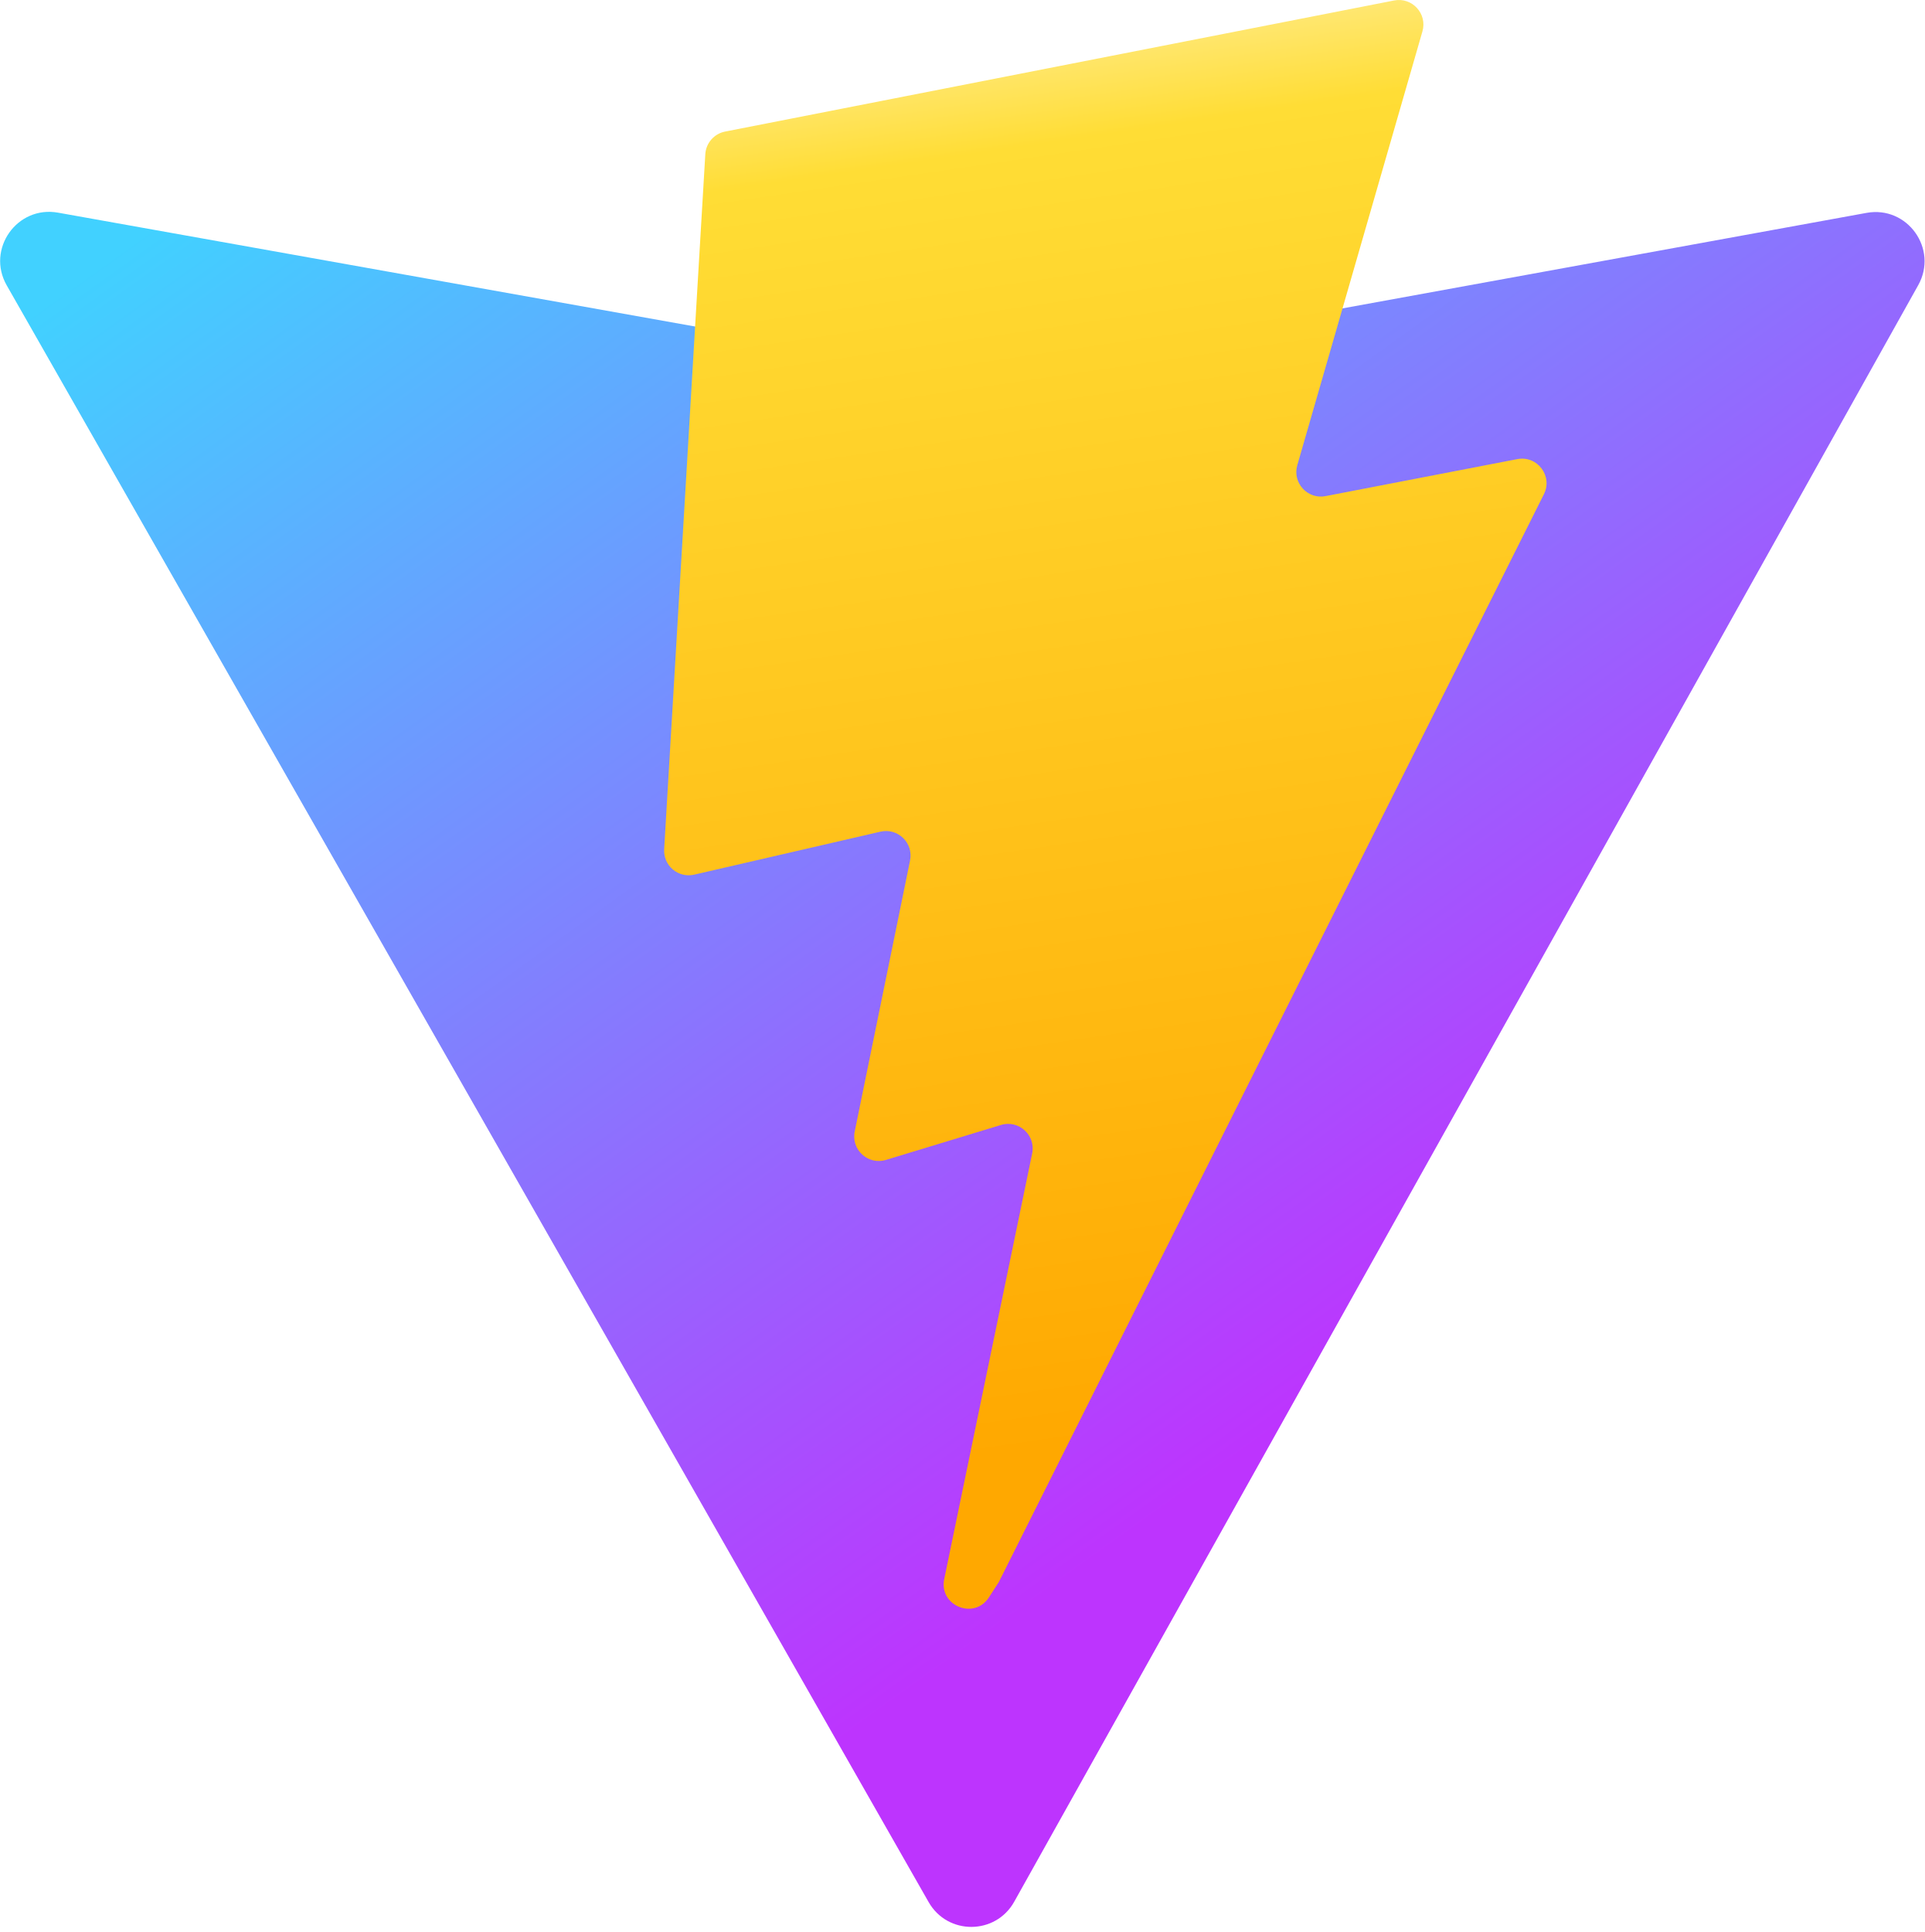
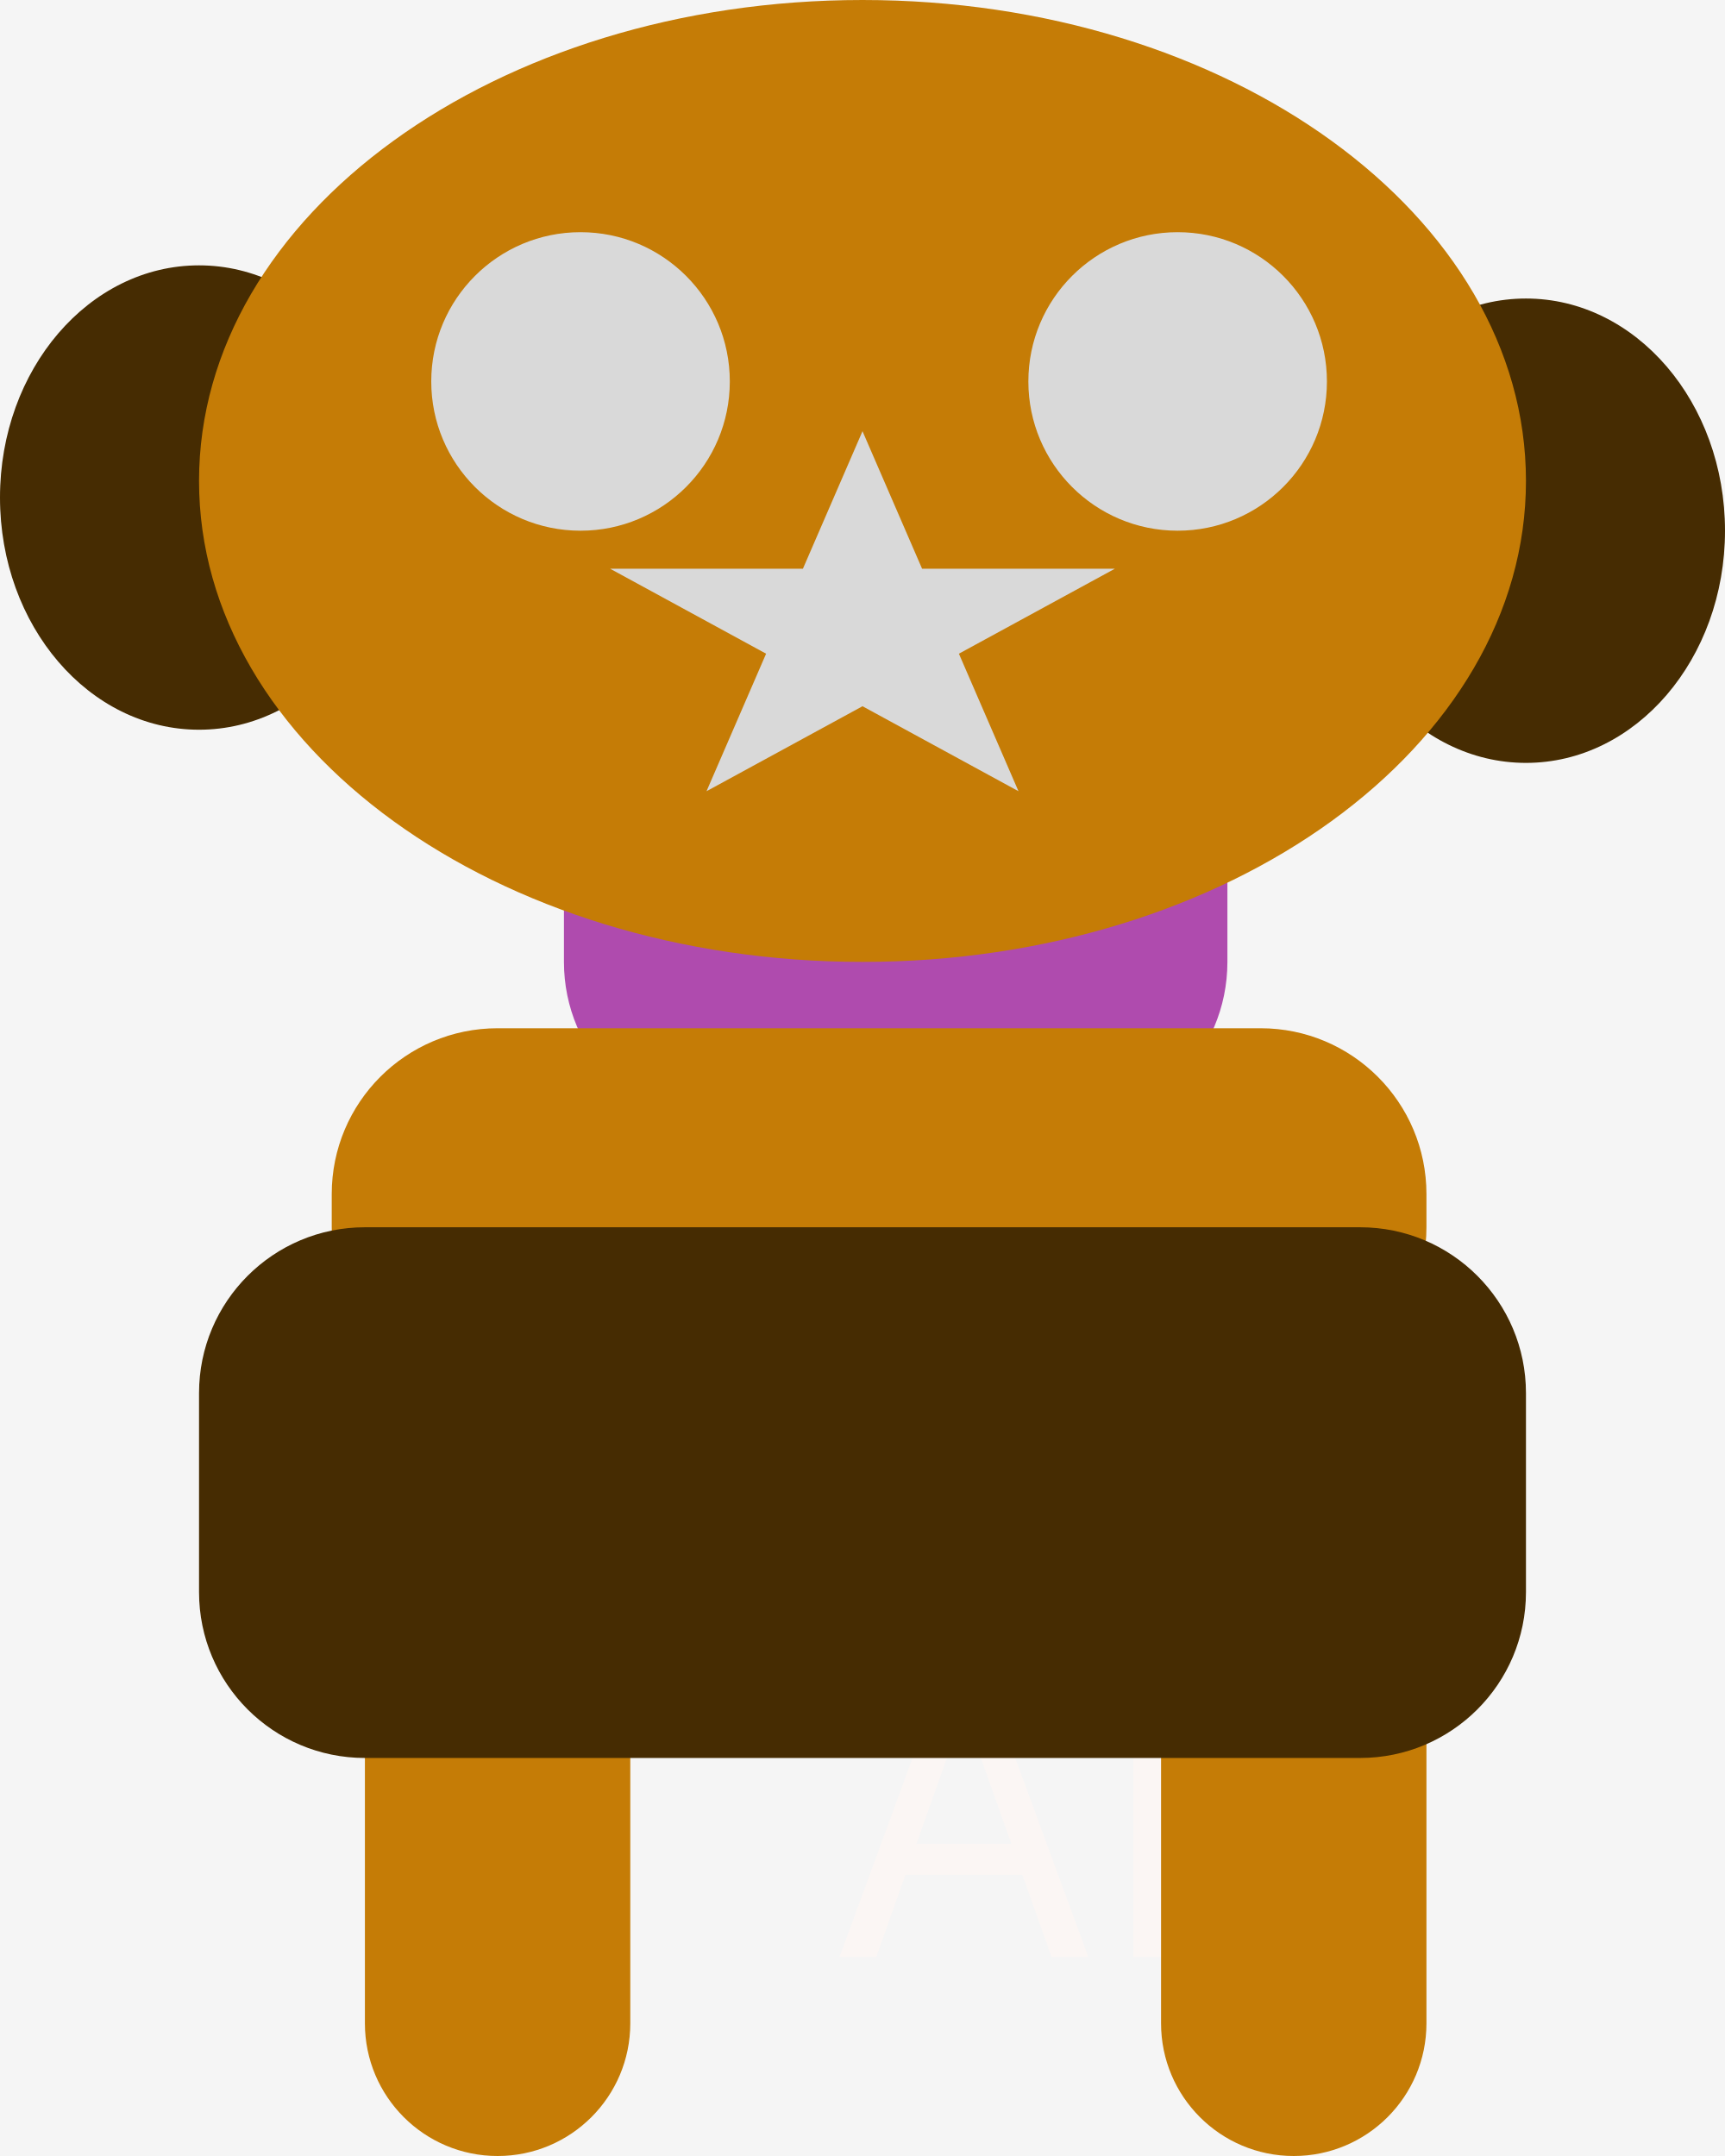
- <svg xmlns="http://www.w3.org/2000/svg" aria-hidden="true" role="img" class="iconify iconify--logos" width="31.88" height="32" preserveAspectRatio="xMidYMid meet" viewBox="0 0 256 257">
-   <defs>
-     <linearGradient id="IconifyId1813088fe1fbc01fb466" x1="-.828%" x2="57.636%" y1="7.652%" y2="78.411%">
-       <stop offset="0%" stop-color="#41D1FF" />
-       <stop offset="100%" stop-color="#BD34FE" />
-     </linearGradient>
-     <linearGradient id="IconifyId1813088fe1fbc01fb467" x1="43.376%" x2="50.316%" y1="2.242%" y2="89.03%">
-       <stop offset="0%" stop-color="#FFEA83" />
-       <stop offset="8.333%" stop-color="#FFDD35" />
-       <stop offset="100%" stop-color="#FFA800" />
-     </linearGradient>
-   </defs>
-   <path fill="url(#IconifyId1813088fe1fbc01fb466)" d="M255.153 37.938L134.897 252.976c-2.483 4.44-8.862 4.466-11.382.048L.875 37.958c-2.746-4.814 1.371-10.646 6.827-9.67l120.385 21.517a6.537 6.537 0 0 0 2.322-.004l117.867-21.483c5.438-.991 9.574 4.796 6.877 9.62Z" />
-   <path fill="url(#IconifyId1813088fe1fbc01fb467)" d="M185.432.063L96.44 17.501a3.268 3.268 0 0 0-2.634 3.014l-5.474 92.456a3.268 3.268 0 0 0 3.997 3.378l24.777-5.718c2.318-.535 4.413 1.507 3.936 3.838l-7.361 36.047c-.495 2.426 1.782 4.5 4.151 3.78l15.304-4.649c2.372-.72 4.652 1.36 4.15 3.788l-11.698 56.621c-.732 3.542 3.979 5.473 5.943 2.437l1.313-2.028l72.516-144.72c1.215-2.423-.88-5.186-3.54-4.672l-25.505 4.922c-2.396.462-4.435-1.77-3.759-4.114l16.646-57.705c.677-2.35-1.37-4.583-3.769-4.113Z" />
+ <svg xmlns="http://www.w3.org/2000/svg" width="52" height="65" viewBox="0 0 52 65" fill="none">
+   <rect width="52" height="65" fill="#F5F5F5" />
+   <ellipse cx="6" cy="15" rx="6" ry="7" fill="#462C02" />
+   <ellipse cx="46" cy="16" rx="6" ry="7" fill="#462C02" />
+   <path d="M26.415 59H25.307L28.511 50.273H29.602L32.807 59H31.699L29.091 51.653H29.023L26.415 59ZM26.824 55.591H31.29V56.528H26.824V55.591ZM35.223 50.273V59H34.166V50.273H35.223Z" fill="#FBF6F4" />
+   <rect x="17" y="10" width="20" height="24" rx="5" fill="#AF4BAE" />
+   <rect x="10" y="31" width="33" height="11" rx="5" fill="#C57C06" />
+   <rect x="35" y="43" width="8" height="22" rx="4" fill="#C57C06" />
+   <rect x="11" y="43" width="8" height="22" rx="4" fill="#C57C06" />
+   <rect x="6" y="37" width="40" height="16" rx="5" fill="#462C02" />
+   <ellipse cx="26" cy="14.5" rx="20" ry="14.5" fill="#C57C06" />
+   <circle cx="35.5" cy="11.5" r="4.5" fill="#D9D9D9" />
+   <circle cx="17.5" cy="11.5" r="4.5" fill="#D9D9D9" />
+   <path d="M26 13L27.796 17.146H33.608L28.906 19.708L30.702 23.854L26 21.292L21.298 23.854L23.094 19.708L18.392 17.146H24.204L26 13Z" fill="#D9D9D9" />
</svg>
